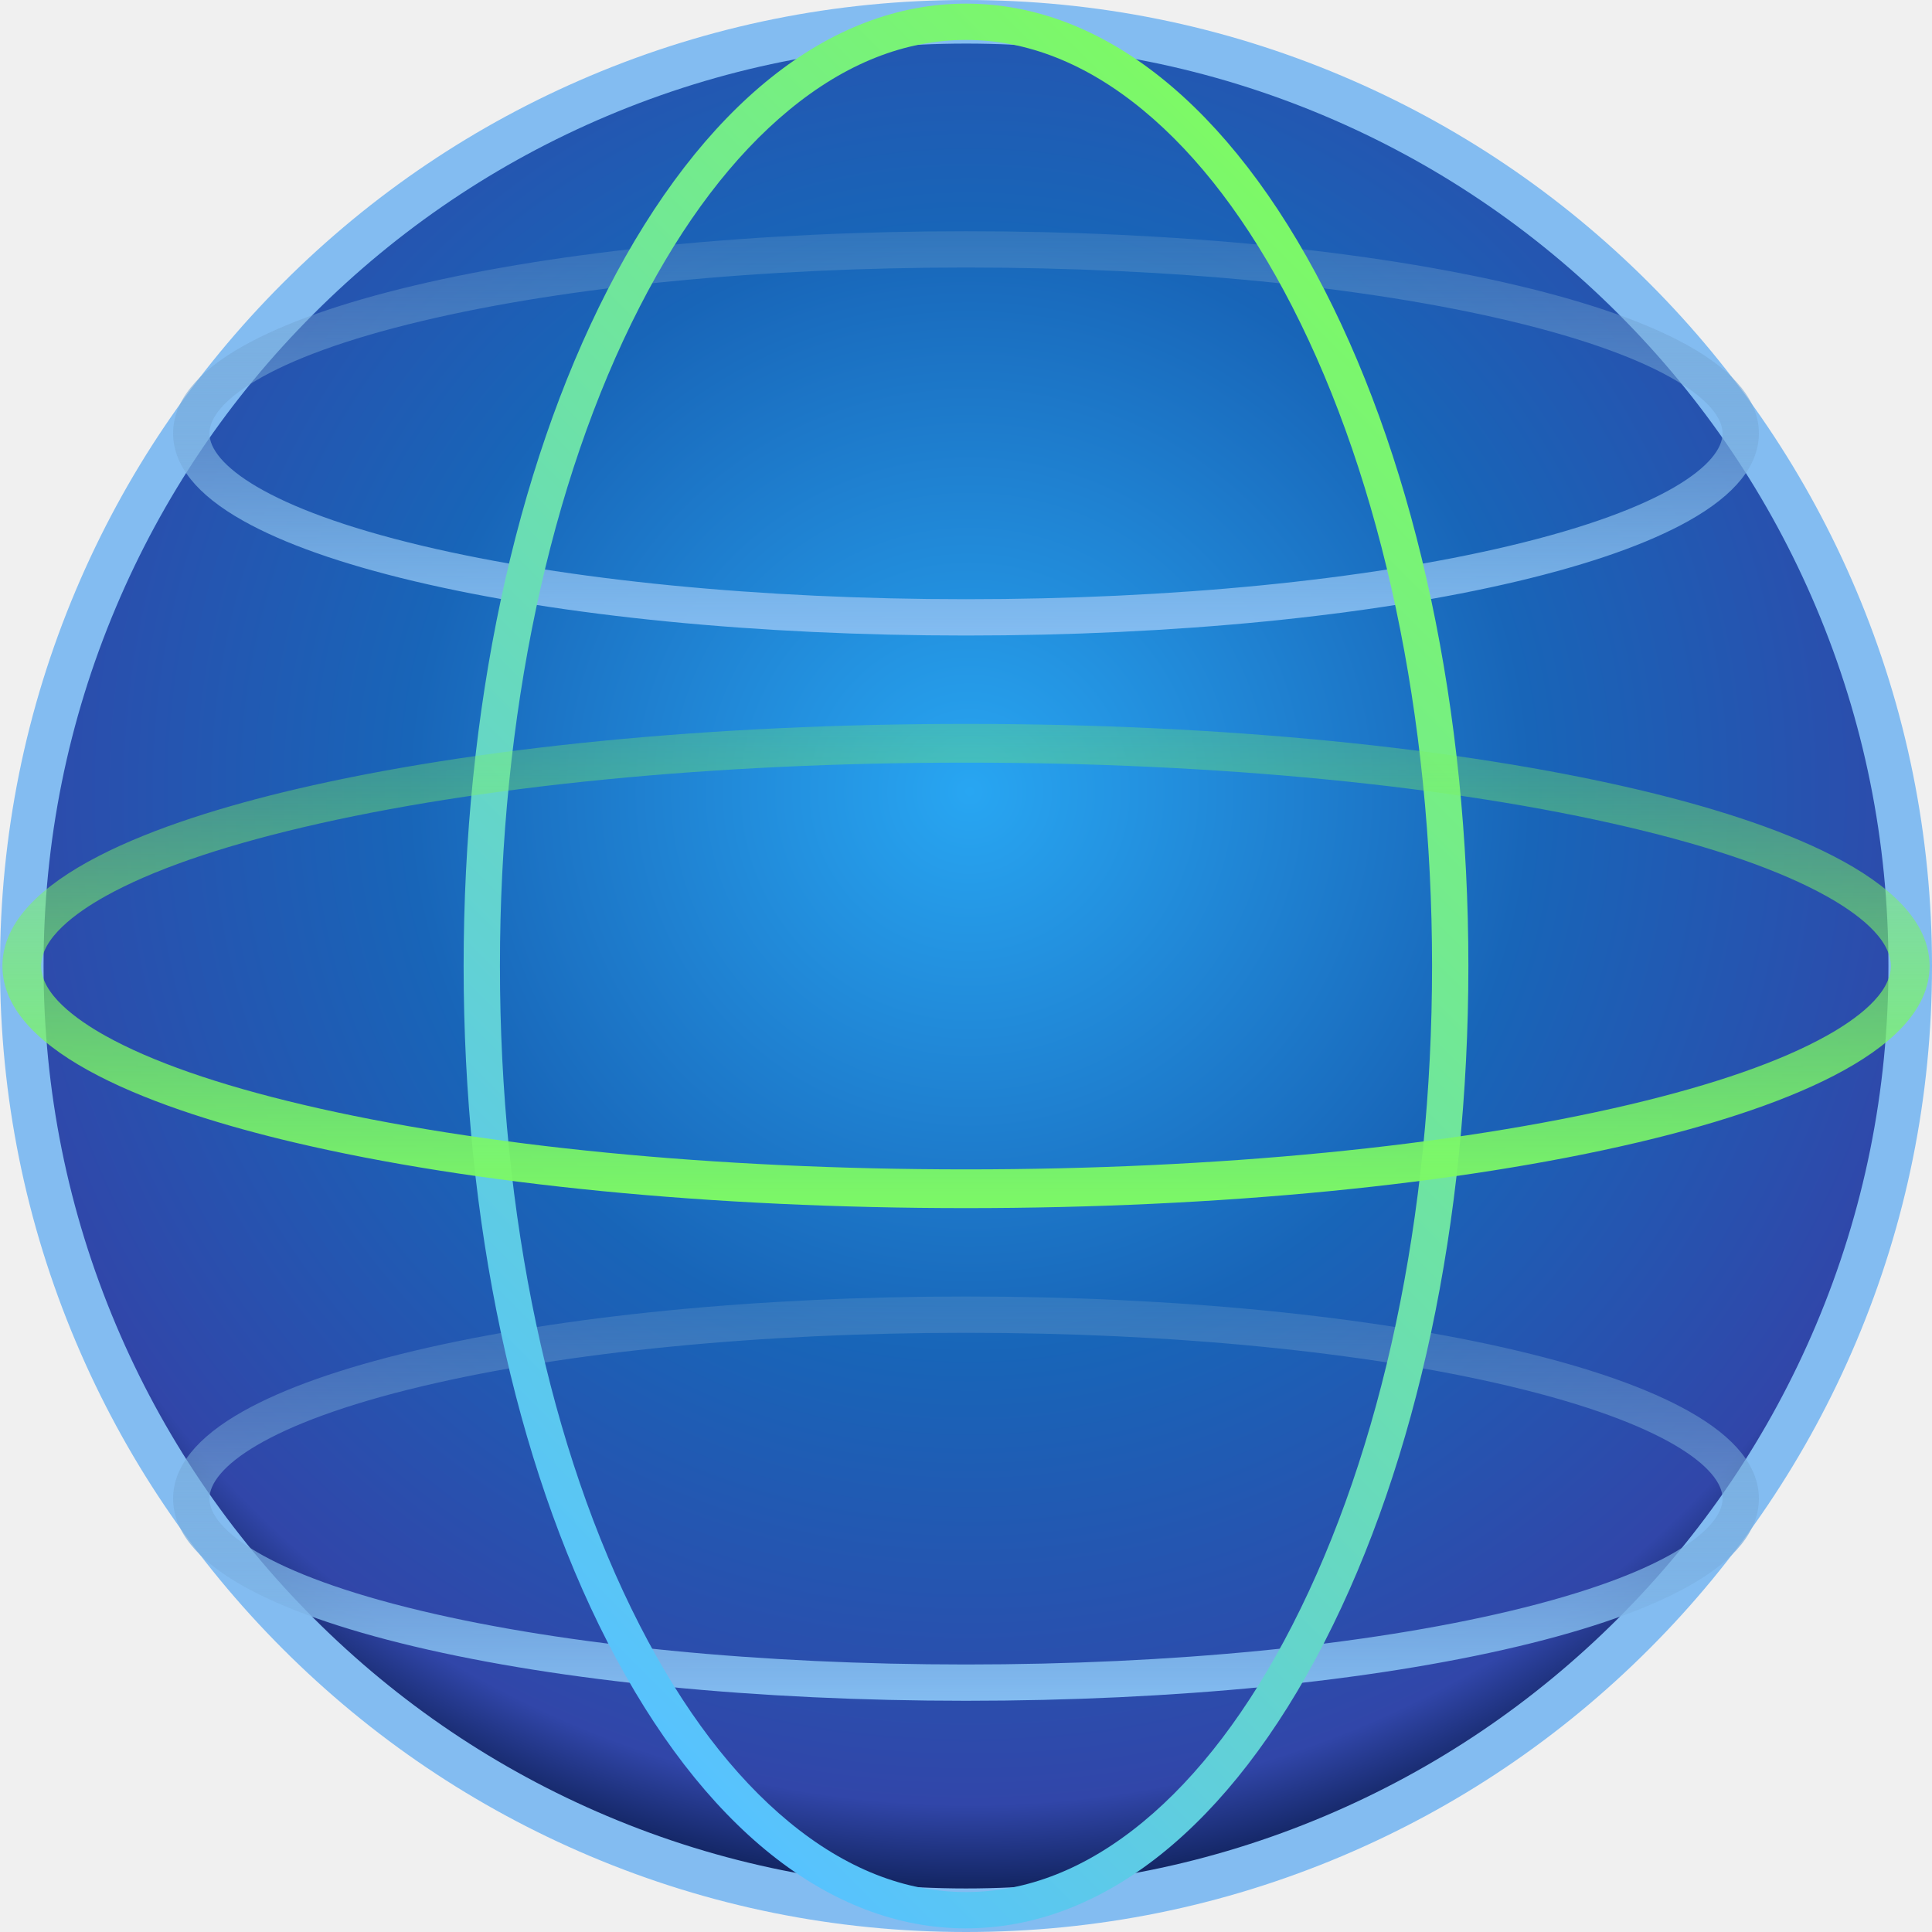
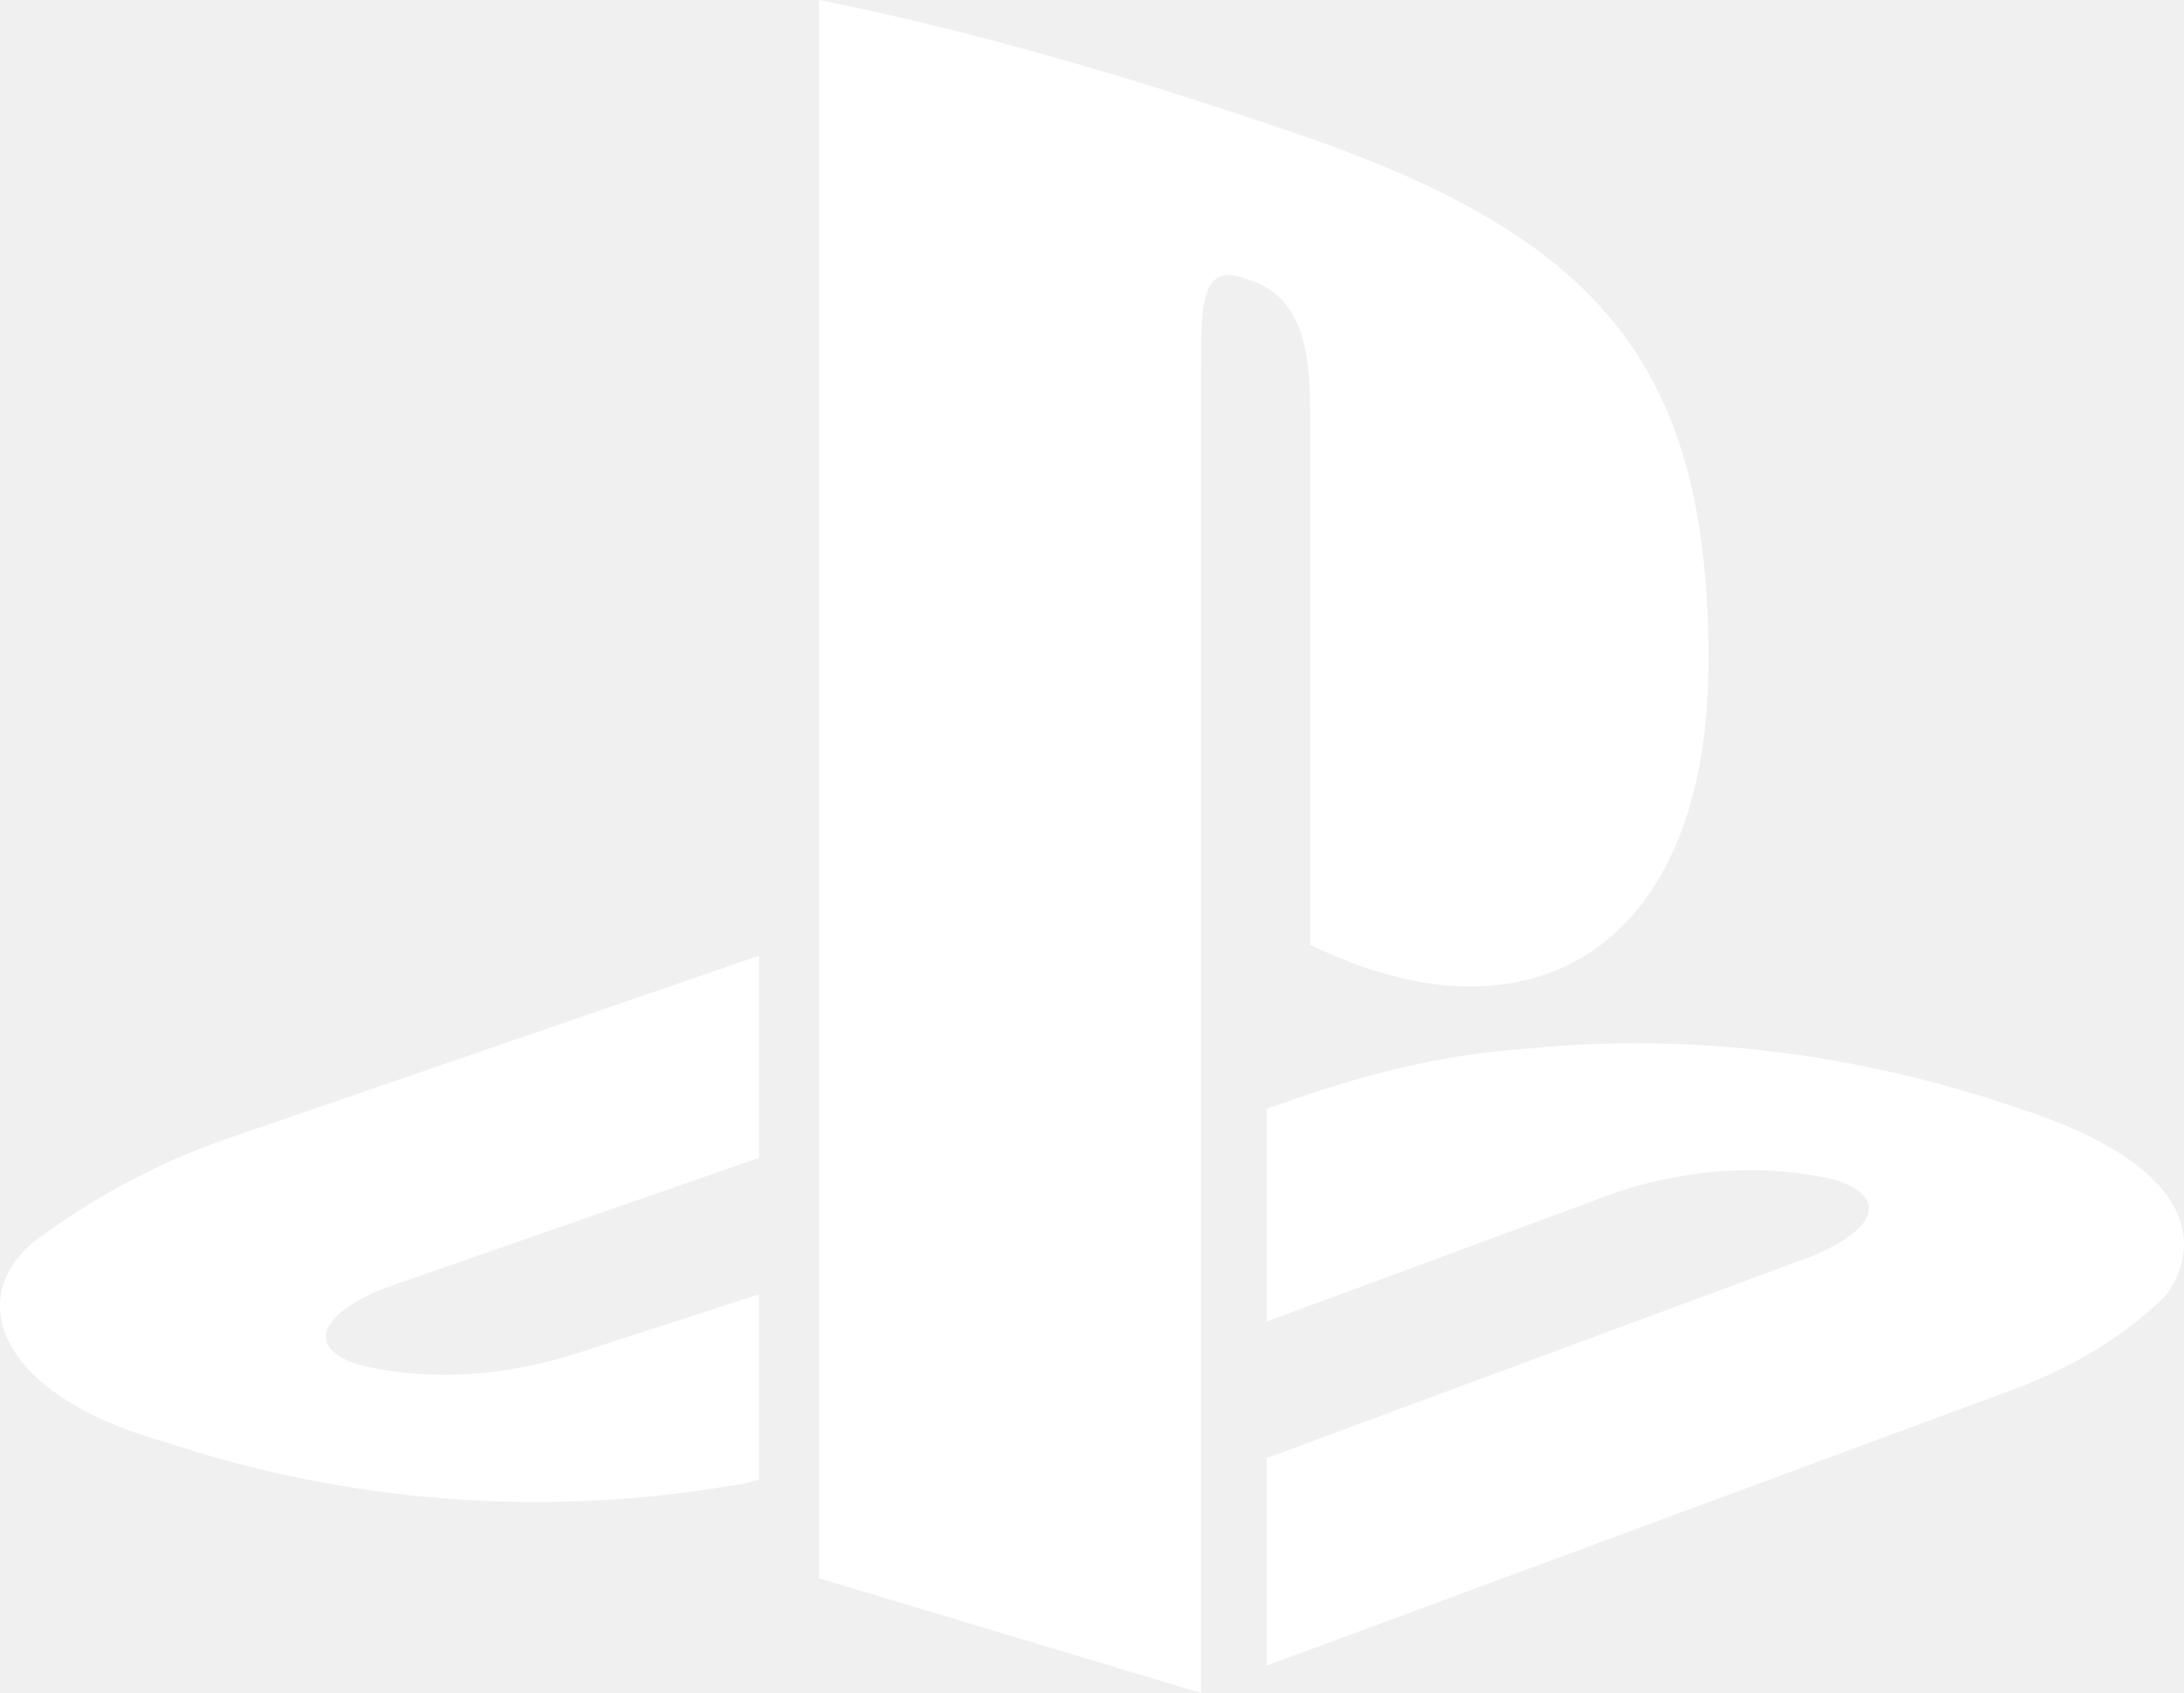
- <svg xmlns="http://www.w3.org/2000/svg" xmlns:xlink="http://www.w3.org/1999/xlink" id="Warstwa_1" viewBox="0 0 1024 1024">
-   <defs>
-     <style>.cls-1{fill:#83bcf1;}.cls-2{fill:url(#Gradient_bez_nazwy_1076-2);}.cls-3{fill:url(#Gradient_bez_nazwy_1057);}.cls-4{fill:url(#Gradient_bez_nazwy_1076);}.cls-5{fill:url(#Gradient_bez_nazwy_23);}.cls-6{fill:url(#Gradient_bez_nazwy_842);}</style>
-     <radialGradient id="Gradient_bez_nazwy_1057" cx=".47" cy="1023.63" fx=".47" fy="1023.63" r=".6" gradientTransform="translate(43.55 1024967.46) scale(1000.9 -1000.9)" gradientUnits="userSpaceOnUse">
-       <stop offset="0" stop-color="#28a6f2" />
-       <stop offset=".5" stop-color="#1865b8" />
-       <stop offset=".9" stop-color="#3146a9" />
-       <stop offset="1" stop-color="#081a4a" />
-     </radialGradient>
-     <linearGradient id="Gradient_bez_nazwy_1076" x1="512" y1="336.84" x2="512" y2="122.55" gradientUnits="userSpaceOnUse">
-       <stop offset="0" stop-color="#83bcf1" />
-       <stop offset="1" stop-color="#6c9bc7" stop-opacity=".3" />
-     </linearGradient>
-     <linearGradient id="Gradient_bez_nazwy_1076-2" y1="901.45" y2="687.16" xlink:href="#Gradient_bez_nazwy_1076" />
-     <linearGradient id="Gradient_bez_nazwy_842" x1="800.15" y1="223.85" x2="223.85" y2="800.15" gradientUnits="userSpaceOnUse">
-       <stop offset="0" stop-color="#7df966" />
-       <stop offset="1" stop-color="#57c2ff" />
-     </linearGradient>
-     <linearGradient id="Gradient_bez_nazwy_23" x1="512" y1="640.32" x2="512" y2="383.68" gradientUnits="userSpaceOnUse">
-       <stop offset="0" stop-color="#7df966" />
-       <stop offset="1" stop-color="#79f062" stop-opacity=".3" />
-     </linearGradient>
-   </defs>
-   <circle class="cls-3" cx="512" cy="512" r="500.45" />
-   <path class="cls-1" d="M512,1024c-69.11,0-136.17-13.54-199.3-40.24-60.97-25.79-115.72-62.7-162.74-109.72-47.02-47.02-83.93-101.77-109.72-162.74C13.54,648.17,0,581.11,0,512s13.54-136.17,40.24-199.3c25.79-60.97,62.7-115.72,109.72-162.74,47.02-47.02,101.77-83.93,162.74-109.72C375.83,13.54,442.89,0,512,0s136.17,13.54,199.3,40.24c60.97,25.79,115.72,62.7,162.74,109.72,47.02,47.02,83.93,101.77,109.72,162.74,26.7,63.13,40.24,130.18,40.24,199.3s-13.54,136.17-40.24,199.3c-25.79,60.97-62.7,115.72-109.72,162.74s-101.77,83.93-162.74,109.72c-63.13,26.7-130.18,40.24-199.3,40.24ZM512,23.1c-66.01,0-130.03,12.92-190.3,38.42-58.22,24.62-110.5,59.88-155.41,104.78-44.9,44.9-80.16,97.19-104.78,155.41-25.49,60.27-38.42,124.29-38.42,190.3s12.92,130.03,38.42,190.3c24.62,58.22,59.88,110.5,104.78,155.41,44.9,44.9,97.19,80.16,155.41,104.78,60.27,25.49,124.29,38.42,190.3,38.42s130.03-12.92,190.3-38.42c58.22-24.62,110.5-59.88,155.41-104.78,44.9-44.9,80.16-97.19,104.78-155.41,25.49-60.27,38.42-124.29,38.42-190.3s-12.92-130.03-38.42-190.3c-24.62-58.22-59.88-110.5-104.78-155.41-44.9-44.9-97.19-80.16-155.41-104.78-60.27-25.49-124.29-38.42-190.3-38.42Z" />
-   <path class="cls-4" d="M512,336.84c-110.41,0-214.32-10.24-292.58-28.82-38.58-9.16-69.03-19.92-90.49-31.97-24.67-13.85-37.18-29.45-37.18-46.35s12.51-32.5,37.18-46.35c21.46-12.05,51.91-22.81,90.49-31.97,78.26-18.59,182.17-28.82,292.58-28.82s214.32,10.24,292.58,28.82c38.58,9.16,69.03,19.92,90.49,31.97,24.67,13.85,37.18,29.45,37.18,46.35s-12.51,32.5-37.18,46.35c-21.46,12.05-51.91,22.81-90.49,31.97-78.26,18.59-182.17,28.82-292.58,28.82ZM512,141.79c-108.96,0-211.28,10.05-288.13,28.3-83.22,19.76-112.87,43.74-112.87,59.6s29.65,39.83,112.87,59.6c76.85,18.25,179.18,28.3,288.13,28.3s211.28-10.05,288.13-28.3c83.22-19.76,112.87-43.74,112.87-59.6s-29.65-39.83-112.87-59.6c-76.85-18.25-179.18-28.3-288.13-28.3Z" />
-   <path class="cls-2" d="M512,901.45c-110.41,0-214.32-10.24-292.58-28.82-38.58-9.16-69.03-19.92-90.49-31.97-24.67-13.85-37.18-29.45-37.18-46.35s12.51-32.5,37.18-46.35c21.46-12.05,51.91-22.81,90.49-31.97,78.26-18.59,182.17-28.82,292.58-28.82s214.32,10.24,292.58,28.82c38.58,9.16,69.03,19.92,90.49,31.97,24.67,13.85,37.18,29.45,37.18,46.35s-12.51,32.5-37.18,46.35c-21.46,12.05-51.91,22.81-90.49,31.97-78.26,18.59-182.17,28.82-292.58,28.82ZM512,706.41c-108.96,0-211.28,10.05-288.13,28.3-83.22,19.76-112.87,43.75-112.87,59.6s29.65,39.83,112.87,59.6c76.85,18.25,179.18,28.3,288.13,28.3s211.28-10.05,288.13-28.3c83.22-19.76,112.87-43.75,112.87-59.6s-29.65-39.83-112.87-59.6c-76.85-18.25-179.18-28.3-288.13-28.3Z" />
-   <path class="cls-6" d="M512,1022.08c-72.34,0-139.83-53.91-190.04-151.81-49.16-95.86-76.23-223.09-76.23-358.26s27.07-262.41,76.23-358.26C372.17,55.84,439.66,1.92,512,1.92s139.83,53.91,190.04,151.81c49.16,95.86,76.23,223.09,76.23,358.26s-27.07,262.41-76.23,358.26c-50.2,97.9-117.69,151.81-190.04,151.81ZM512,21.17c-32.35,0-63.9,12.49-93.77,37.13-29.54,24.37-56.17,59.43-79.14,104.22-47.79,93.19-74.11,217.3-74.11,349.48s26.32,256.29,74.11,349.48c22.97,44.79,49.59,79.85,79.14,104.22,29.87,24.64,61.42,37.13,93.77,37.13s63.9-12.49,93.77-37.13c29.54-24.37,56.17-59.43,79.14-104.22,47.79-93.19,74.11-217.3,74.11-349.48s-26.32-256.29-74.11-349.48c-22.97-44.79-49.59-79.85-79.14-104.22-29.87-24.64-61.42-37.13-93.77-37.13Z" />
-   <path class="cls-5" d="M868.23,418.53c-95.27-22.47-221.78-34.85-356.23-34.85s-260.96,12.38-356.23,34.85C85.29,435.16,1.28,464.87,1.28,512s84.01,76.84,154.49,93.47c95.27,22.47,221.78,34.85,356.23,34.85s260.96-12.38,356.23-34.85c70.48-16.62,154.49-46.34,154.49-93.47s-84.01-76.84-154.49-93.47ZM512,619.79c-132.91,0-257.74-12.18-351.52-34.3-45.04-10.62-80.23-22.9-104.61-36.5-15.54-8.67-34.06-22.12-34.06-36.99s18.52-28.32,34.06-36.99c24.38-13.6,59.57-25.88,104.61-36.5,93.77-22.12,218.61-34.3,351.52-34.3s257.74,12.18,351.52,34.3c45.04,10.62,80.23,22.9,104.61,36.5,15.54,8.67,34.06,22.12,34.06,36.99s-18.52,28.32-34.06,36.99c-24.38,13.6-59.57,25.87-104.61,36.5-93.77,22.12-218.61,34.3-351.52,34.3Z" />
+ <svg xmlns="http://www.w3.org/2000/svg" width="100%" height="100%" viewBox="0 0 258 200" version="1.1" xml:space="preserve" style="fill-rule:evenodd;clip-rule:evenodd;stroke-linejoin:round;stroke-miterlimit:2;">
+   <g transform="matrix(6.446238,0,0,6.451613,-32.16637,-61.29032)">
+     <g>
+       <path d="M5.8,32.1C4.3,33.1 4.8,35 8,35.9C11.3,37 14.9,37.3 18.4,36.7C18.6,36.7 18.8,36.6 18.9,36.6L18.9,33.2L15.5,34.3C14.2,34.7 12.9,34.8 11.6,34.5C10.6,34.2 10.8,33.6 12,33.1L18.9,30.7L18.9,27L9.3,30.3C8.1,30.7 6.9,31.3 5.8,32.1ZM29,17.1L29,26.8C33.1,28.8 36.3,26.8 36.3,21.6C36.3,16.3 34.4,13.9 28.9,12C26,11 23,10.1 20,9.5L20,38.4L27,40.5L27,16.2C27,15.1 27,14.3 27.8,14.6C28.9,14.9 29,16 29,17.1ZM42,29.8C39.1,28.8 36,28.4 33,28.7C31.4,28.8 29.9,29.2 28.5,29.7L28.2,29.8L28.2,33.7L34.7,31.3C36,30.9 37.3,30.8 38.6,31.1C39.6,31.4 39.4,32 38.2,32.5L28.2,36.2L28.2,40L42,34.9C43,34.5 43.9,34 44.7,33.2C45.4,32.2 45.1,30.8 42,29.8Z" style="fill:white;fill-rule:nonzero;" />
+     </g>
+   </g>
</svg>
